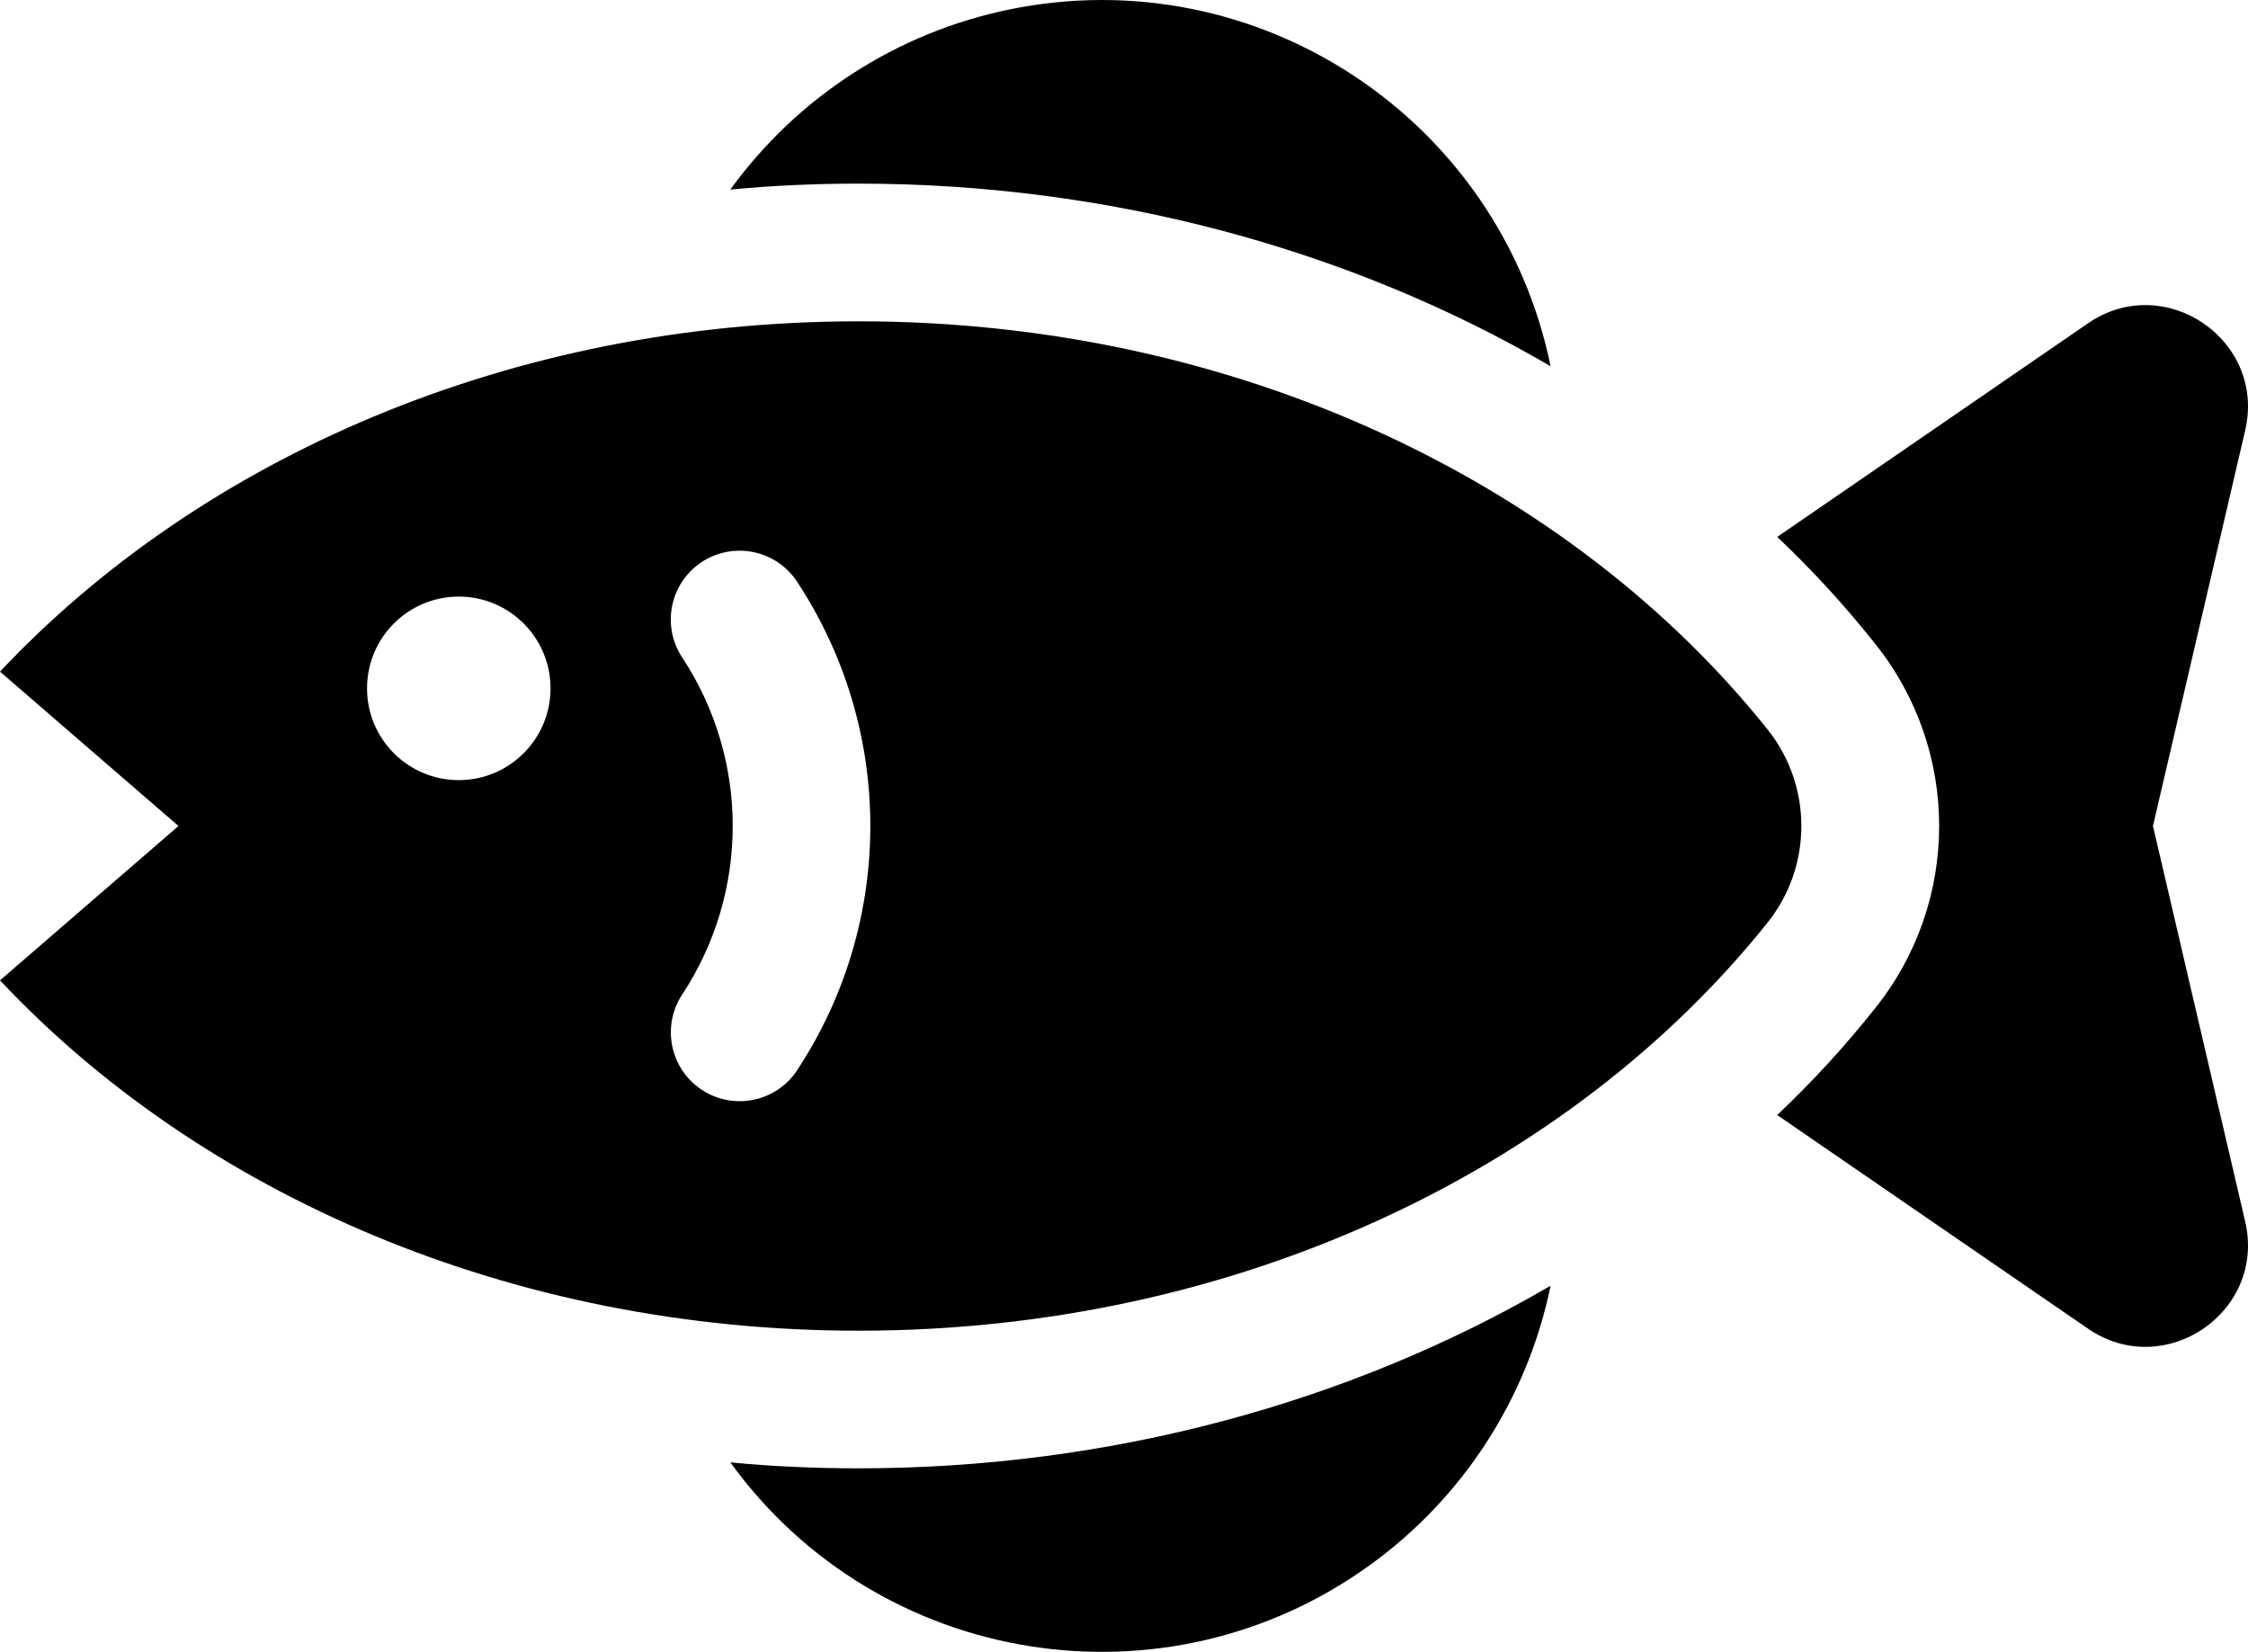
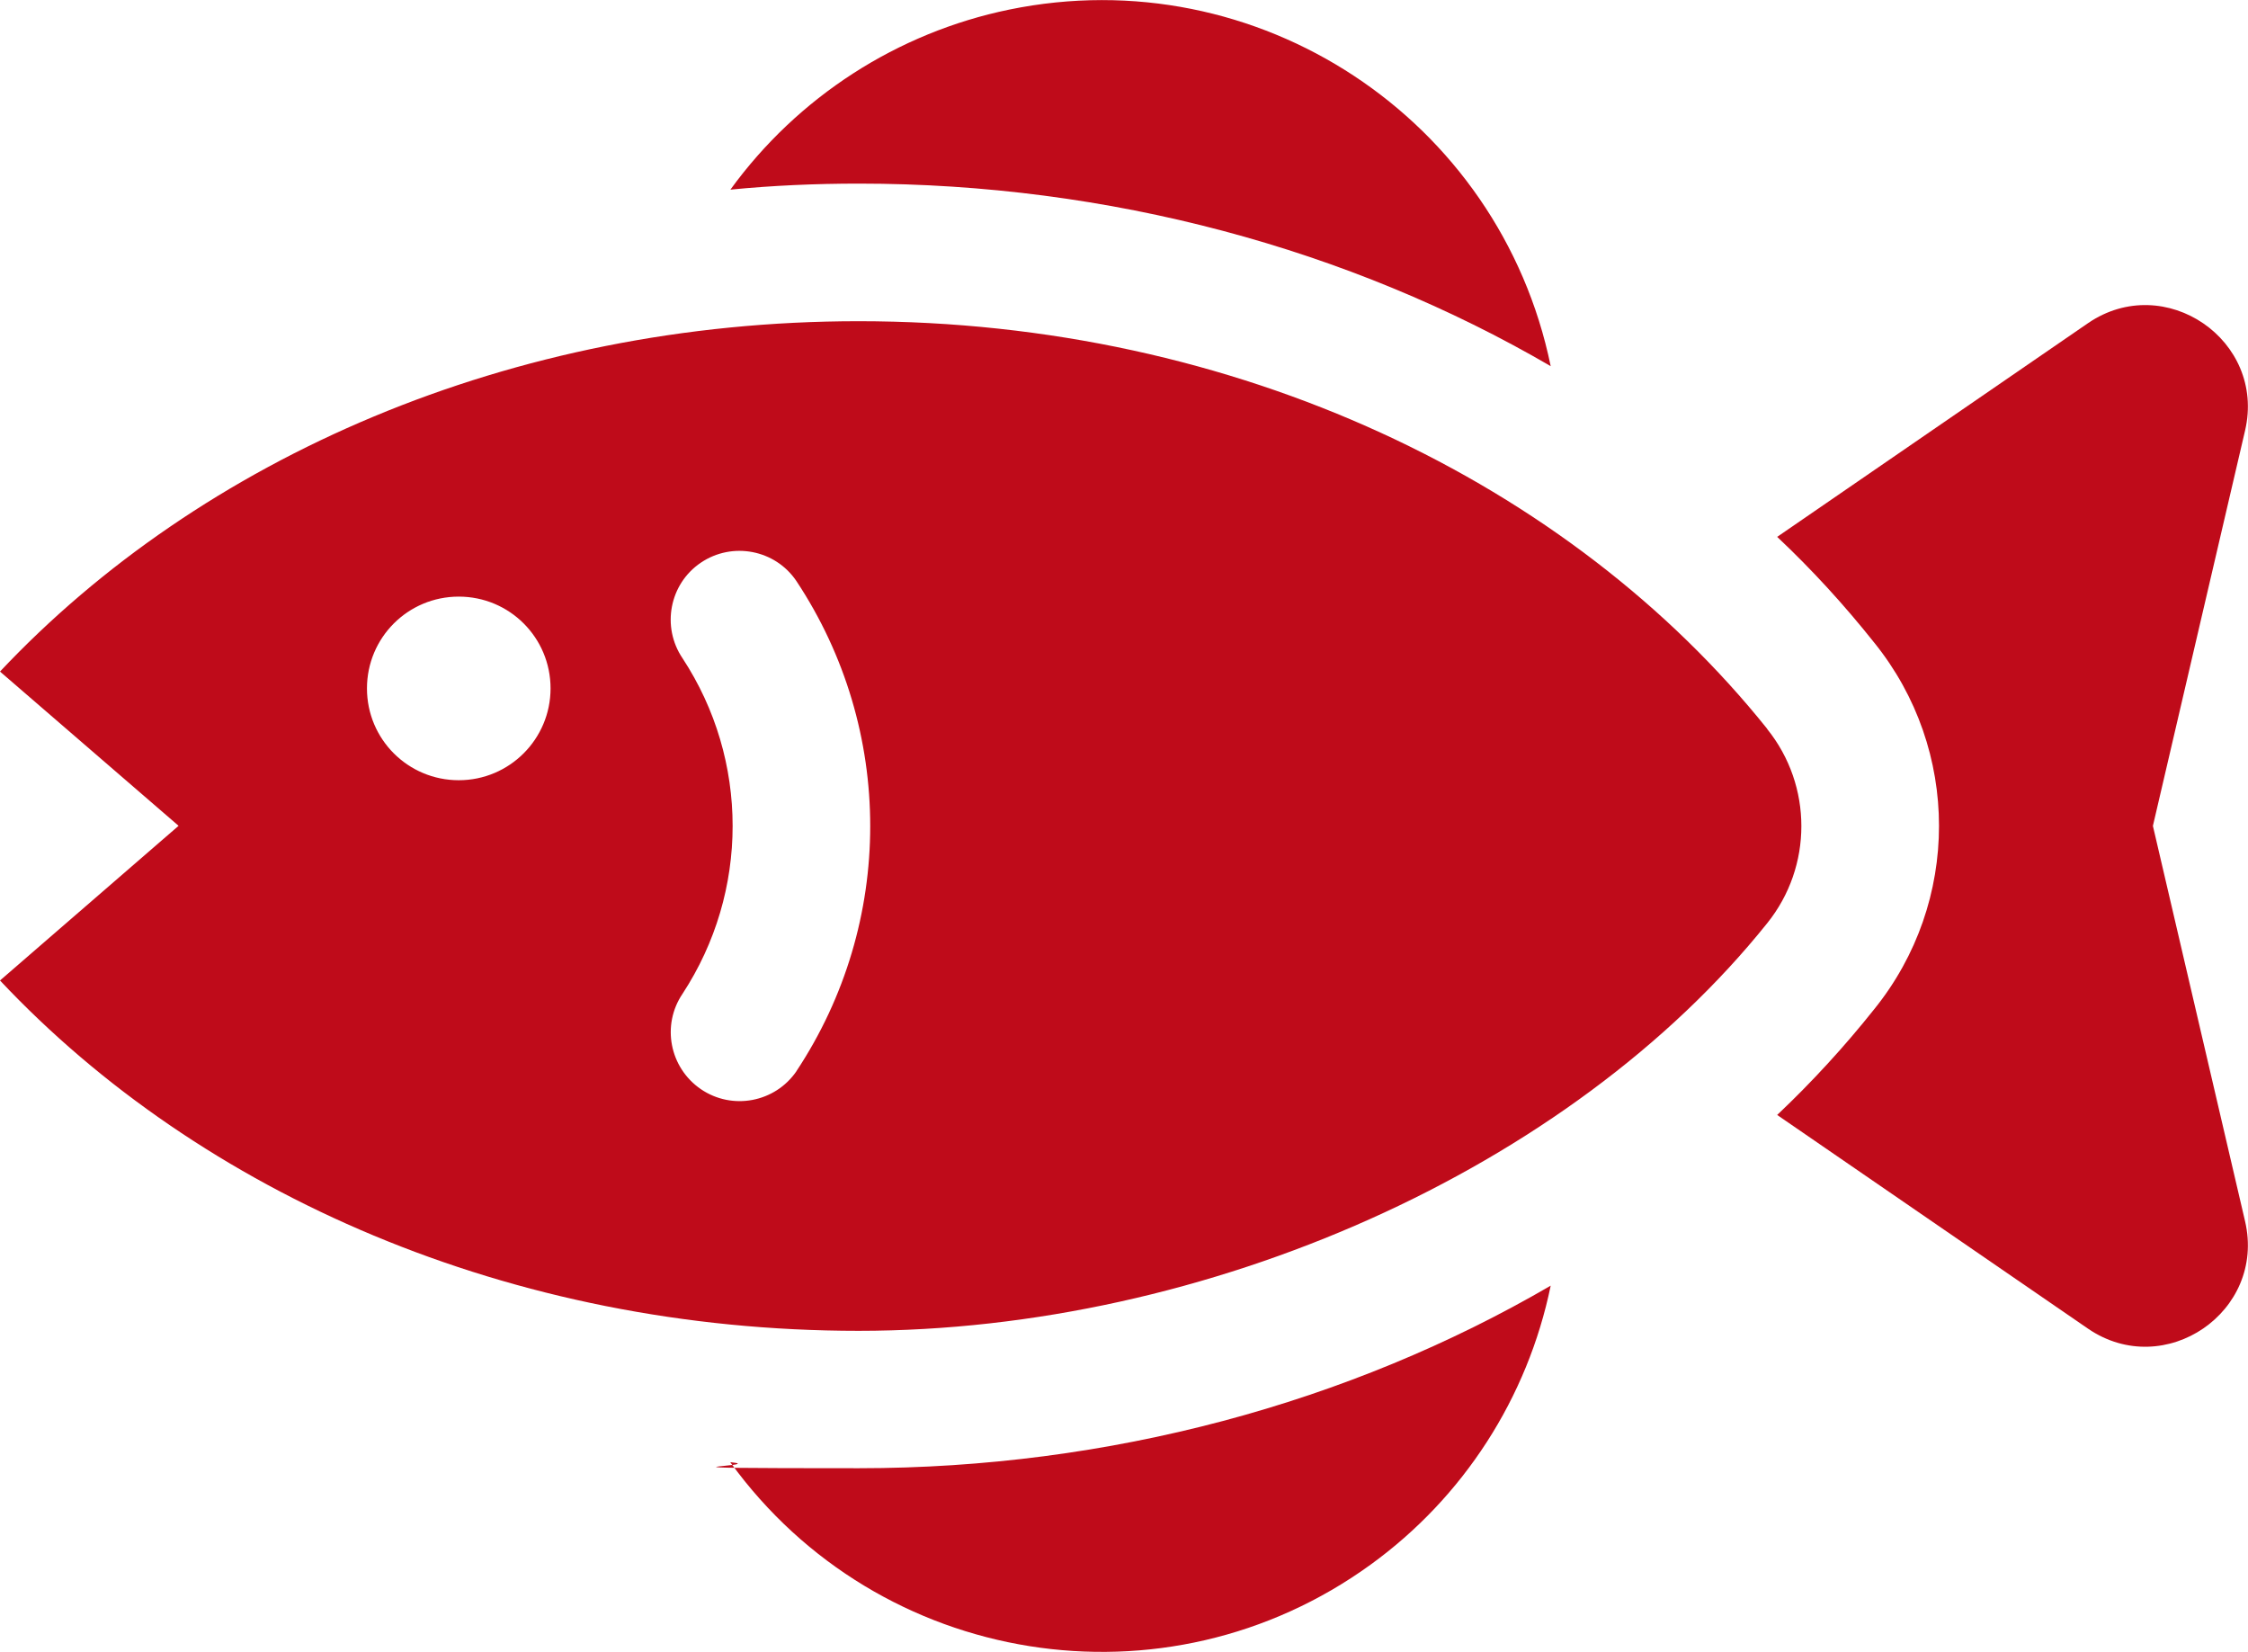
- <svg xmlns="http://www.w3.org/2000/svg" id="Layer_1" data-name="Layer 1" viewBox="0 0 1080 793.52">
+ <svg xmlns="http://www.w3.org/2000/svg" version="1.1" viewBox="0 0 1080 793.5">
  <defs>
    <style>
      .cls-1 {
-         fill: #000;
-         stroke-width: 0px;
+         fill: #bf0b1a;
      }
    </style>
  </defs>
-   <g id="Fish">
-     <path class="cls-1" d="M1034.34,396.78l44.3-189.99c10.14-43.42-38.57-76.7-75.38-51.57l-149.44,102.71c16.76,15.84,32.38,32.86,46.73,50.91,41.43,51.31,41.43,124.58,0,175.89-14.35,18.05-29.97,35.07-46.73,50.91l149.44,102.71c36.81,25.12,85.51-8.16,75.38-51.58l-44.3-189.99Z" />
-     <path class="cls-1" d="M350.86,702.48c71.37,98.5,209.07,120.5,307.58,49.14,44.57-32.29,75.43-80.09,86.51-133.99-96.76,56.42-212.25,87.72-332.37,87.72-20.72,0-41.43-.88-61.71-2.86Z" />
-     <path class="cls-1" d="M744.95,175.93C720.45,56.79,604-19.94,484.86,4.56c-53.91,11.08-101.71,41.95-134,86.52,20.28-1.98,41-2.87,61.71-2.87,120.12,0,235.62,31.3,332.38,87.72Z" />
-     <path class="cls-1" d="M848.98,350.15c-94.53-118.04-254.57-195.8-436.49-195.8C245.14,154.35,96.36,220.2,0,322.64l85.75,74.15L0,470.95c96.35,102.44,245.14,168.29,412.5,168.29,181.92,0,341.95-77.76,436.49-195.79,21.91-27.24,21.91-66.06,0-93.3ZM220.41,374.75c-24.35,0-44.08-19.74-44.08-44.08s19.74-44.08,44.08-44.08,44.08,19.74,44.08,44.08h0c0,24.34-19.73,44.08-44.08,44.08h0ZM382.68,514.55c-10.29,15.09-30.87,18.97-45.95,8.68-15.04-10.26-18.95-30.74-8.76-45.83,32.06-48.96,32.06-112.26,0-161.23-10.25-15.11-6.32-35.67,8.79-45.92,15.11-10.25,35.67-6.32,45.92,8.79h0c47.27,71.39,47.27,164.12,0,235.51h0Z" />
+   <g>
+     <g id="Layer_1">
+       <g id="Fish">
+         <path class="cls-1" d="M1034.3,396.8l44.3-190c10.1-43.4-38.6-76.7-75.4-51.6l-149.4,102.7c16.8,15.8,32.4,32.9,46.7,50.9,41.4,51.3,41.4,124.6,0,175.9-14.3,18-30,35.1-46.7,50.9l149.4,102.7c36.8,25.1,85.5-8.2,75.4-51.6l-44.3-190h0Z" />
+         <path class="cls-1" d="M350.9,702.5c71.4,98.5,209.1,120.5,307.6,49.1,44.6-32.3,75.4-80.1,86.5-134-96.8,56.4-212.2,87.7-332.4,87.7s-41.4-.9-61.7-2.9h0Z" />
+         <path class="cls-1" d="M745,175.9C720.5,56.8,604-19.9,484.9,4.6c-53.9,11.1-101.7,42-134,86.5,20.3-2,41-2.9,61.7-2.9,120.1,0,235.6,31.3,332.4,87.7h0Z" />
+         <path class="cls-1" d="M849,350.1c-94.5-118-254.6-195.8-436.5-195.8-167.3,0-316.1,65.9-412.5,168.3l85.8,74.1L0,471c96.3,102.4,245.1,168.3,412.5,168.3s342-77.8,436.5-195.8c21.9-27.2,21.9-66.1,0-93.3h0ZM220.4,374.8c-24.4,0-44.1-19.7-44.1-44.1s19.7-44.1,44.1-44.1,44.1,19.7,44.1,44.1h0c0,24.3-19.7,44.1-44.1,44.1h0ZM382.7,514.5c-10.3,15.1-30.9,19-46,8.7-15-10.3-19-30.7-8.8-45.8,32.1-49,32.1-112.3,0-161.2-10.2-15.1-6.3-35.7,8.8-45.9,15.1-10.2,35.7-6.3,45.9,8.8h0c47.3,71.4,47.3,164.1,0,235.5h0Z" />
+       </g>
+     </g>
  </g>
</svg>
